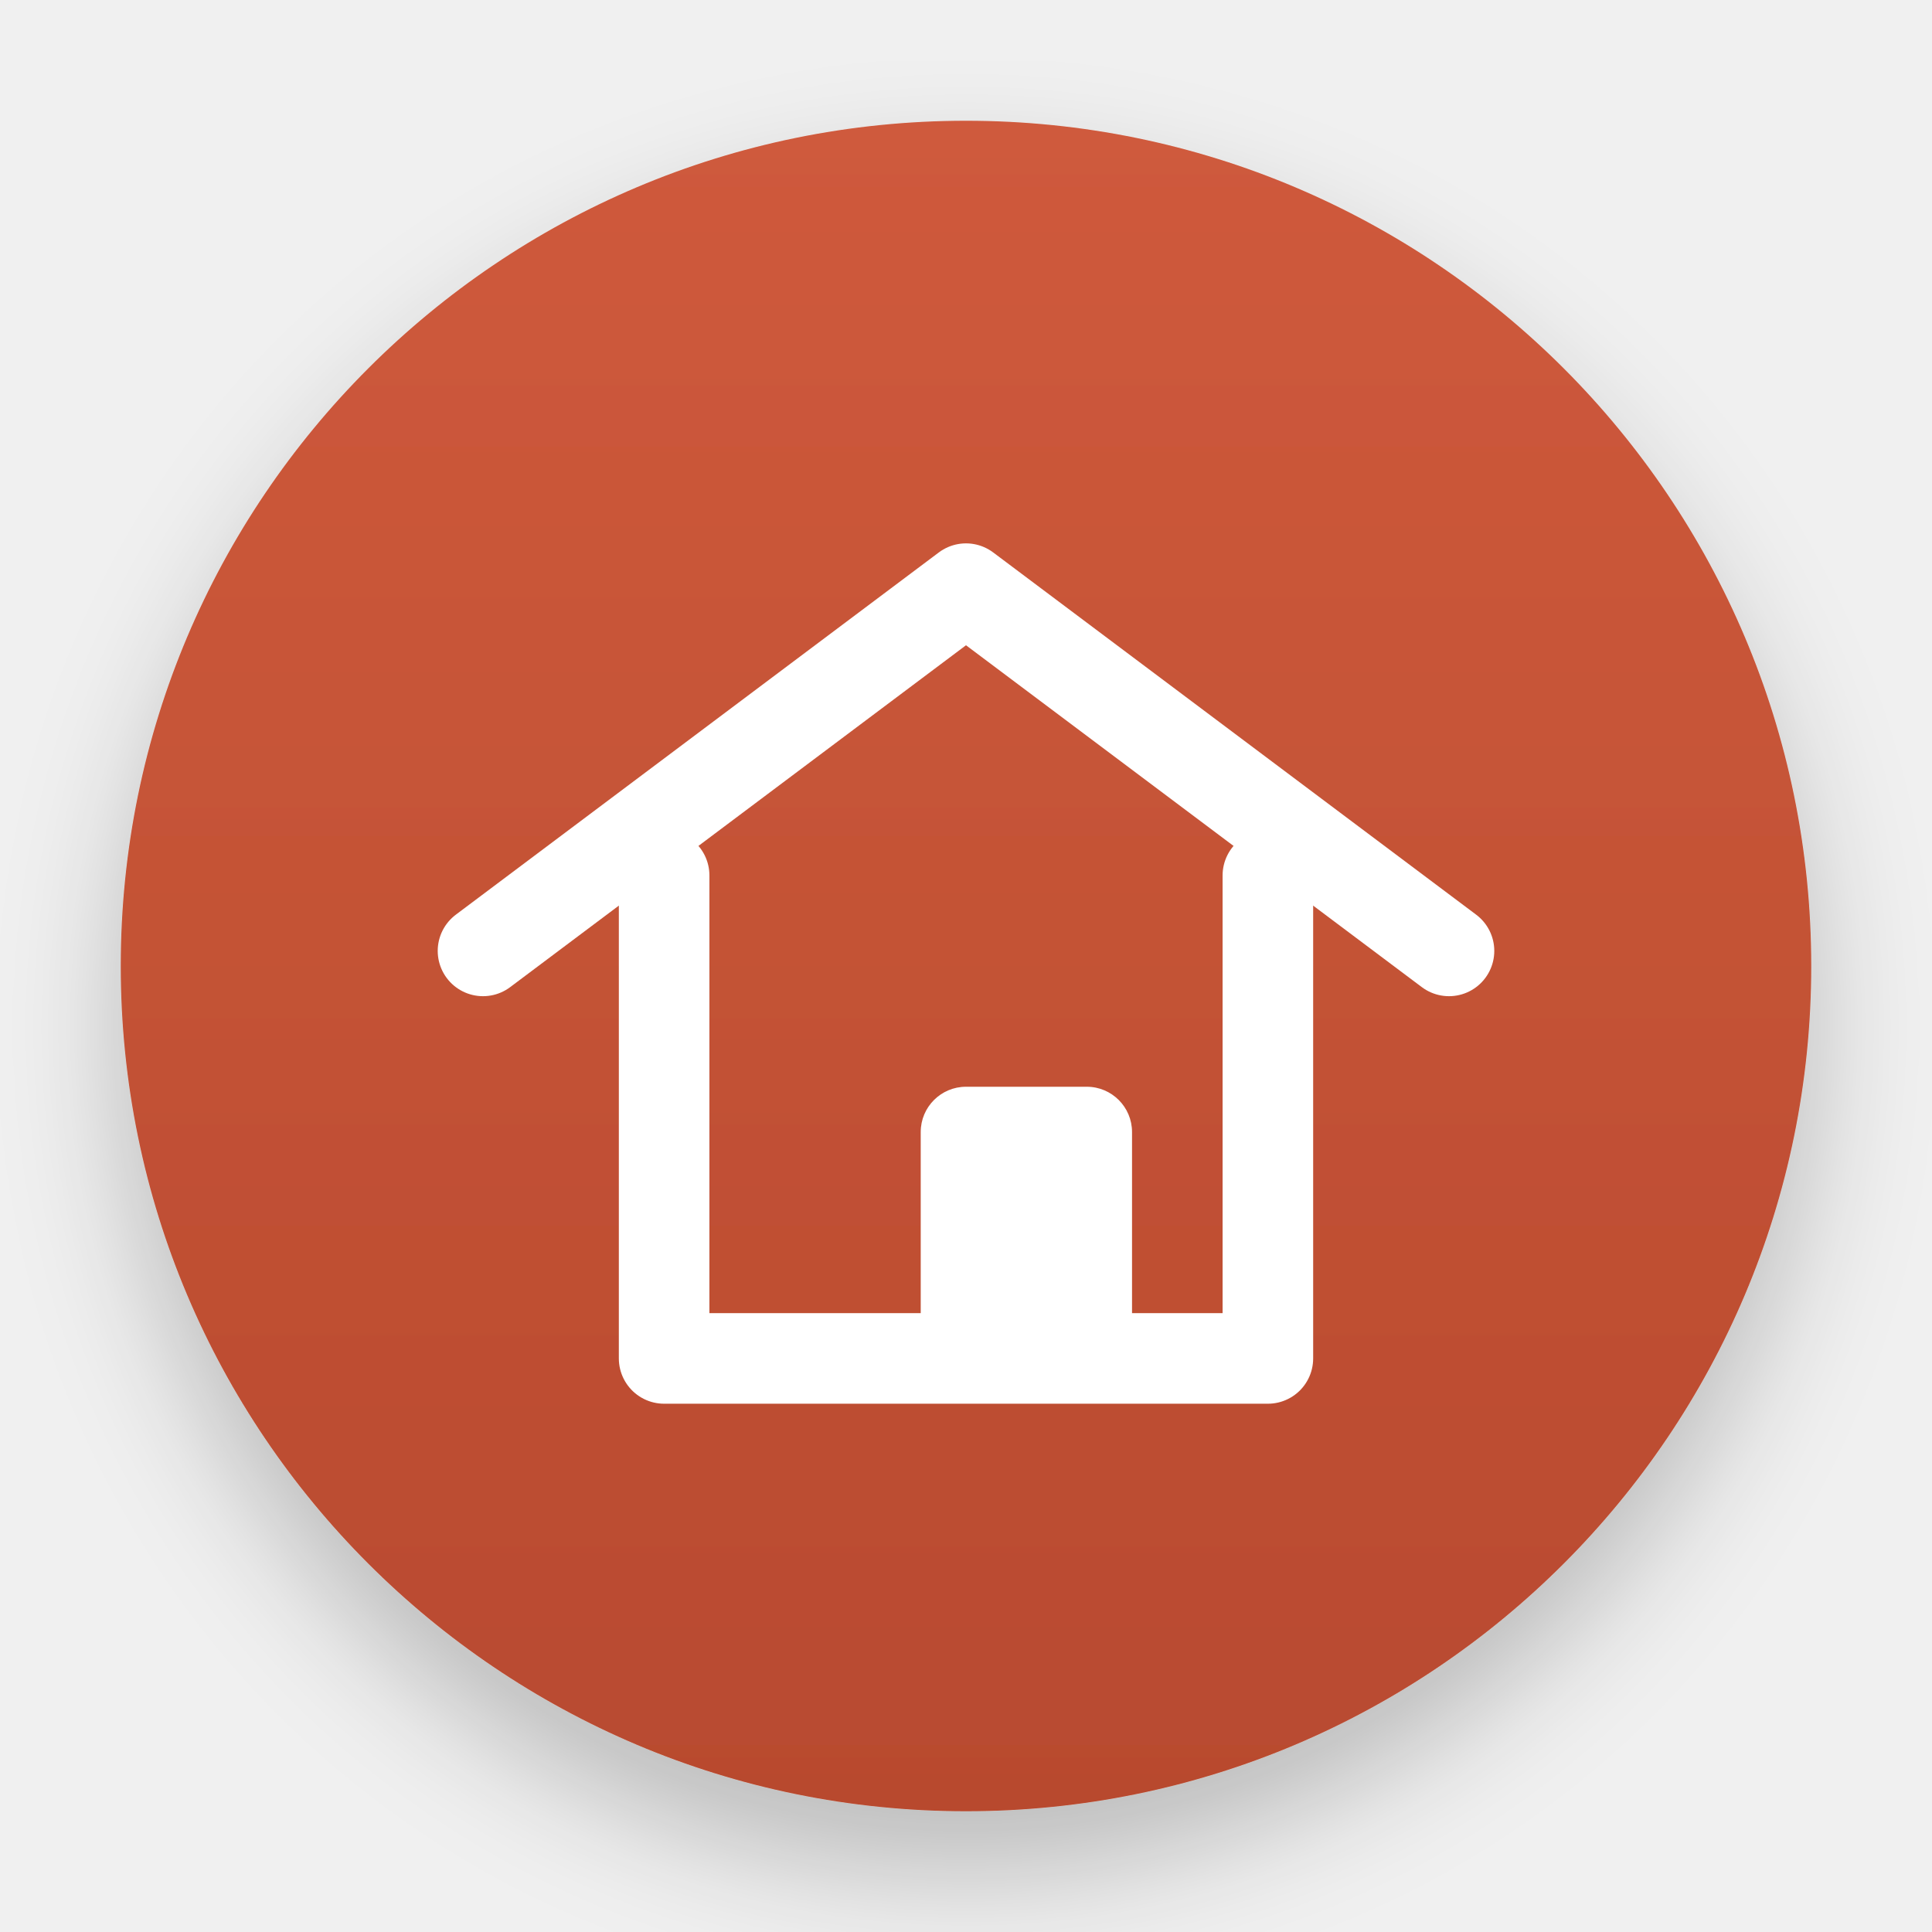
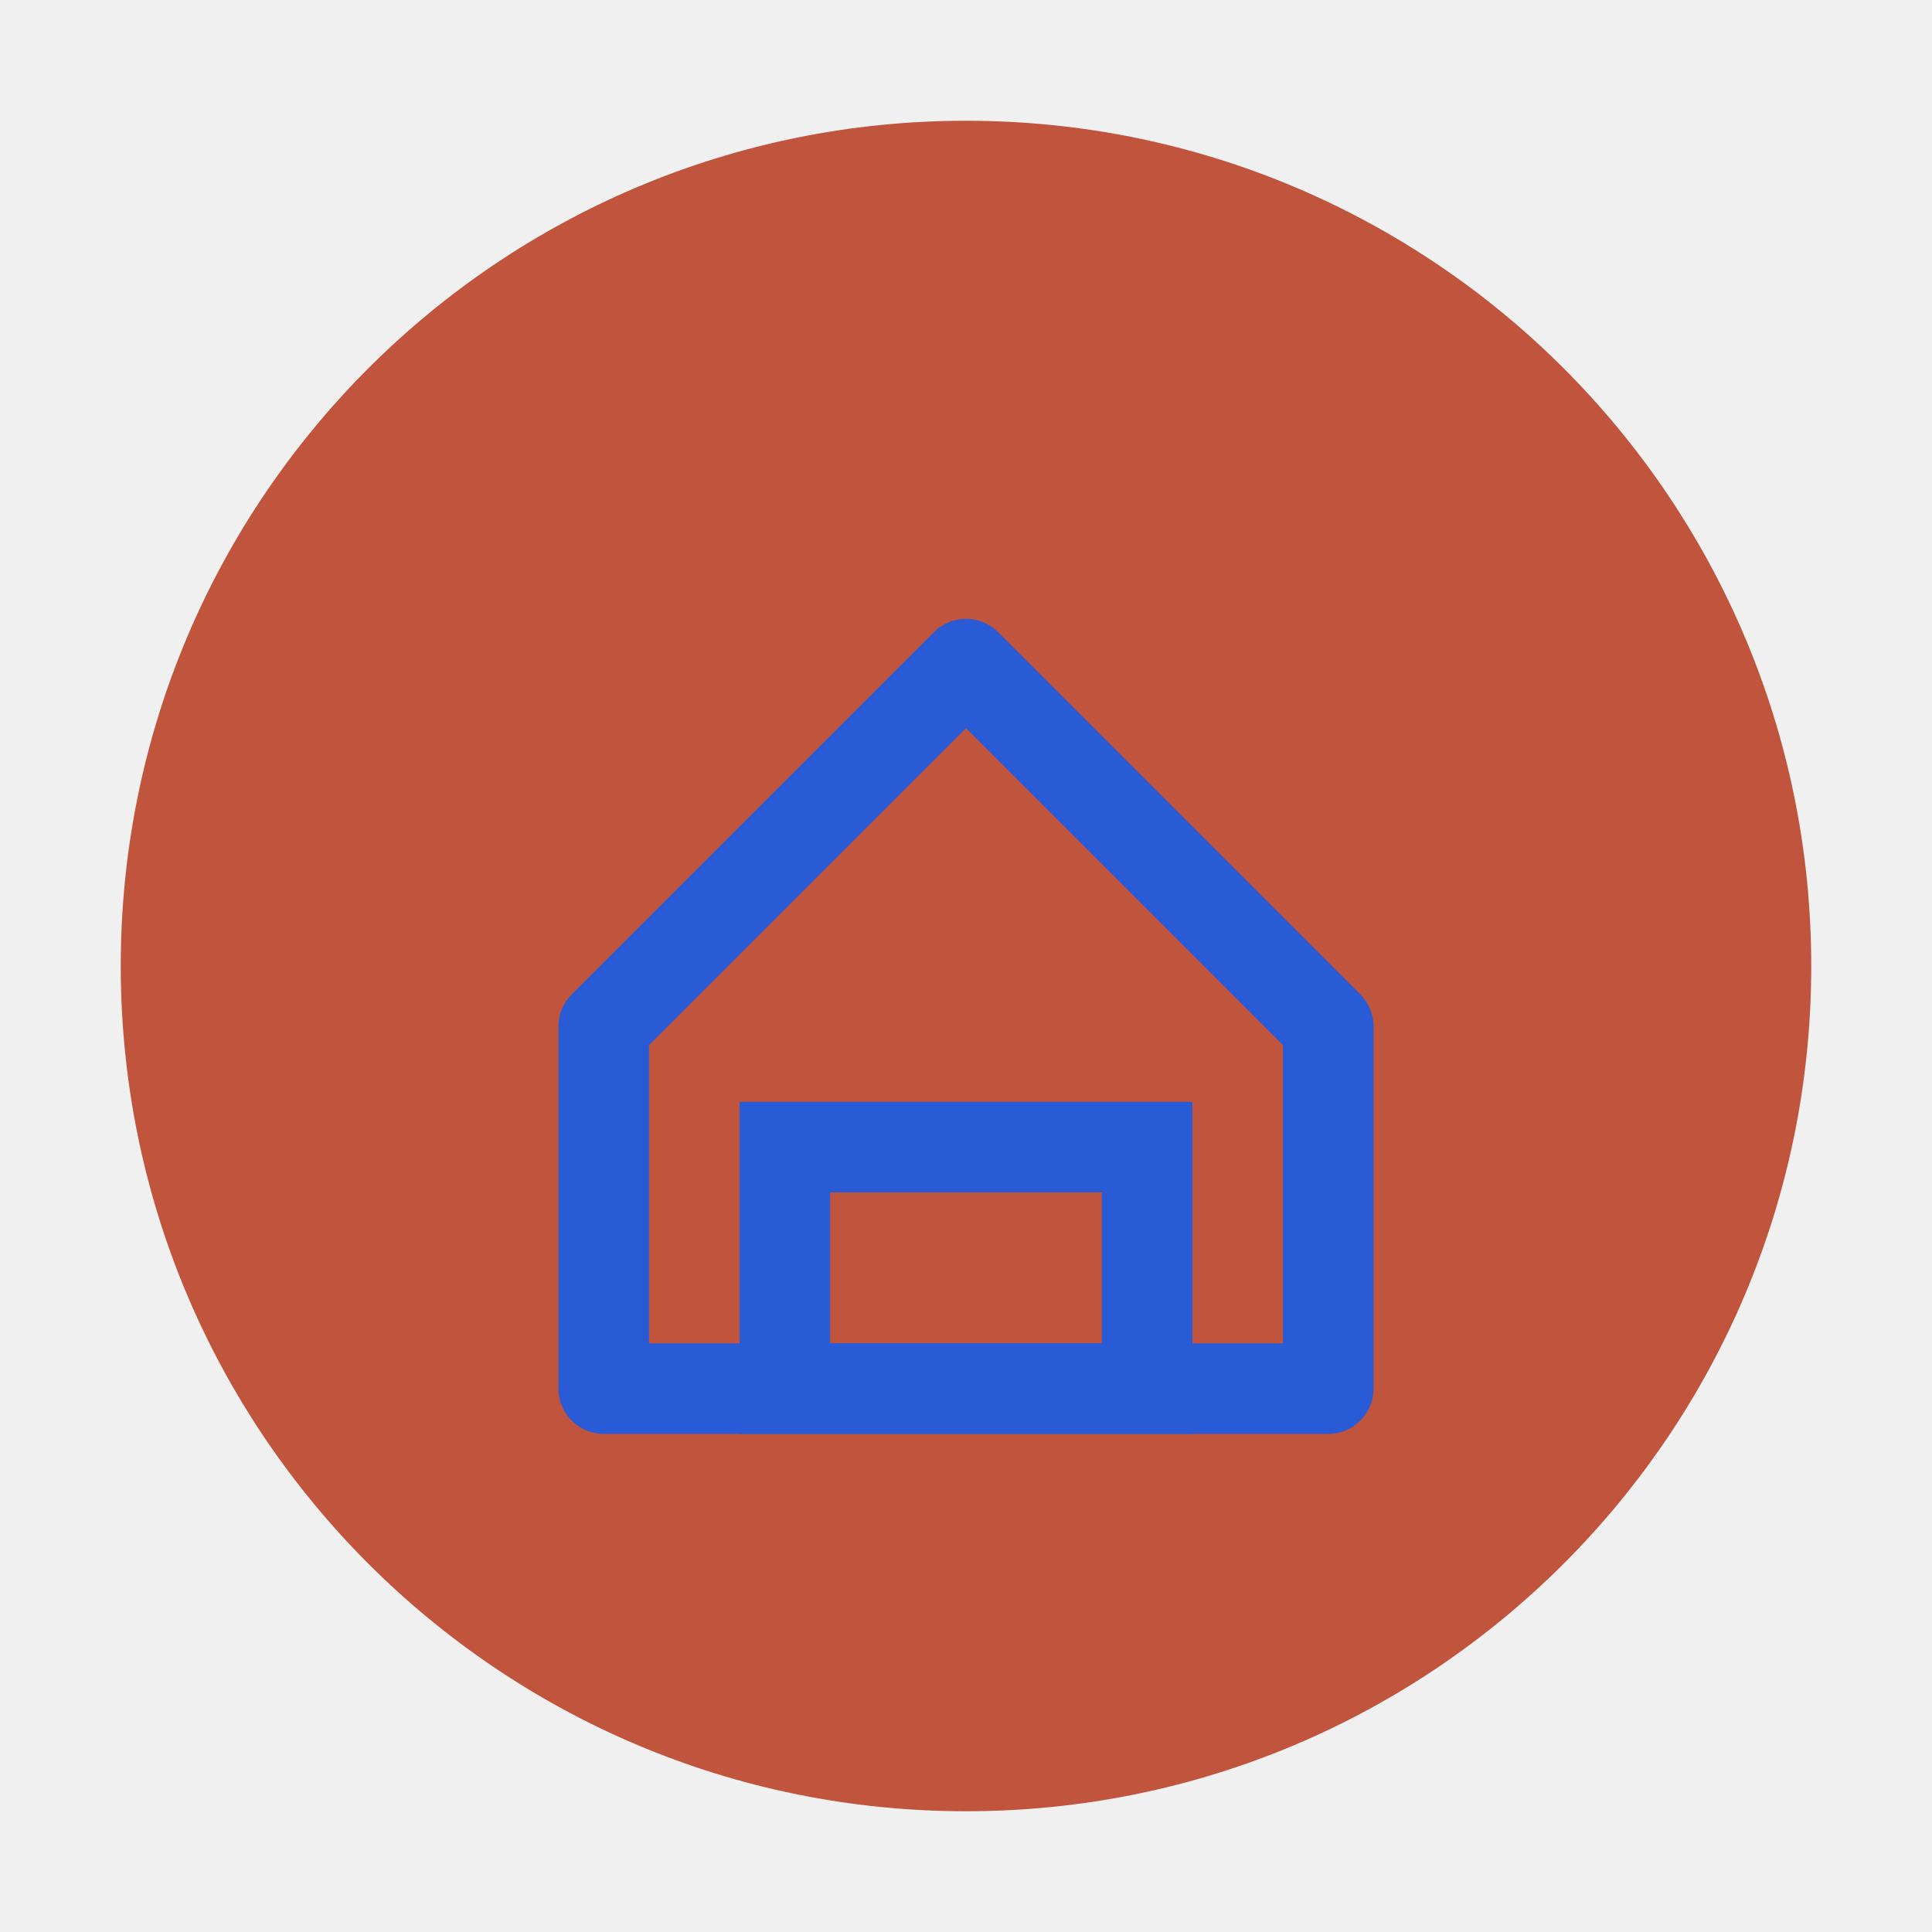
<svg xmlns="http://www.w3.org/2000/svg" viewBox="0 0 64 64">
-   <defs>
-     <linearGradient id="bgP" x1="0" y1="0" x2="0" y2="1">
-       <stop offset="0" stop-color="#cf5a3c" />
-       <stop offset="1" stop-color="#b84a2f" />
-     </linearGradient>
-     <filter id="s" x="-20%" y="-20%" width="140%" height="140%">
-       <feDropShadow dx="0" dy="2" stdDeviation="2" flood-opacity=".22" />
-     </filter>
-   </defs>
-   <g filter="url(#s)">
-     <circle cx="32" cy="32" r="28" fill="url(#bgP)" />
-     <path d="M16 31.5l16-12 16 12" fill="none" stroke="#fff" stroke-width="3" stroke-linecap="round" stroke-linejoin="round" />
-     <path d="M22 29v16h20V29" fill="none" stroke="#fff" stroke-width="3" stroke-linecap="round" stroke-linejoin="round" />
-     <rect x="30.5" y="36" width="7" height="9" rx="1.5" fill="#fff" />
-   </g>
+   <circle cx="32" cy="32" r="28" fill="#C1543C" />
+   <path d="M20 34 L32 22 L44 34 V46 H20Z" fill="none" stroke="#2A5BD7" stroke-width="3" stroke-linejoin="round" />
+   <rect x="26" y="38" width="12" height="8" fill="none" stroke="#2A5BD7" stroke-width="3" />
</svg>
